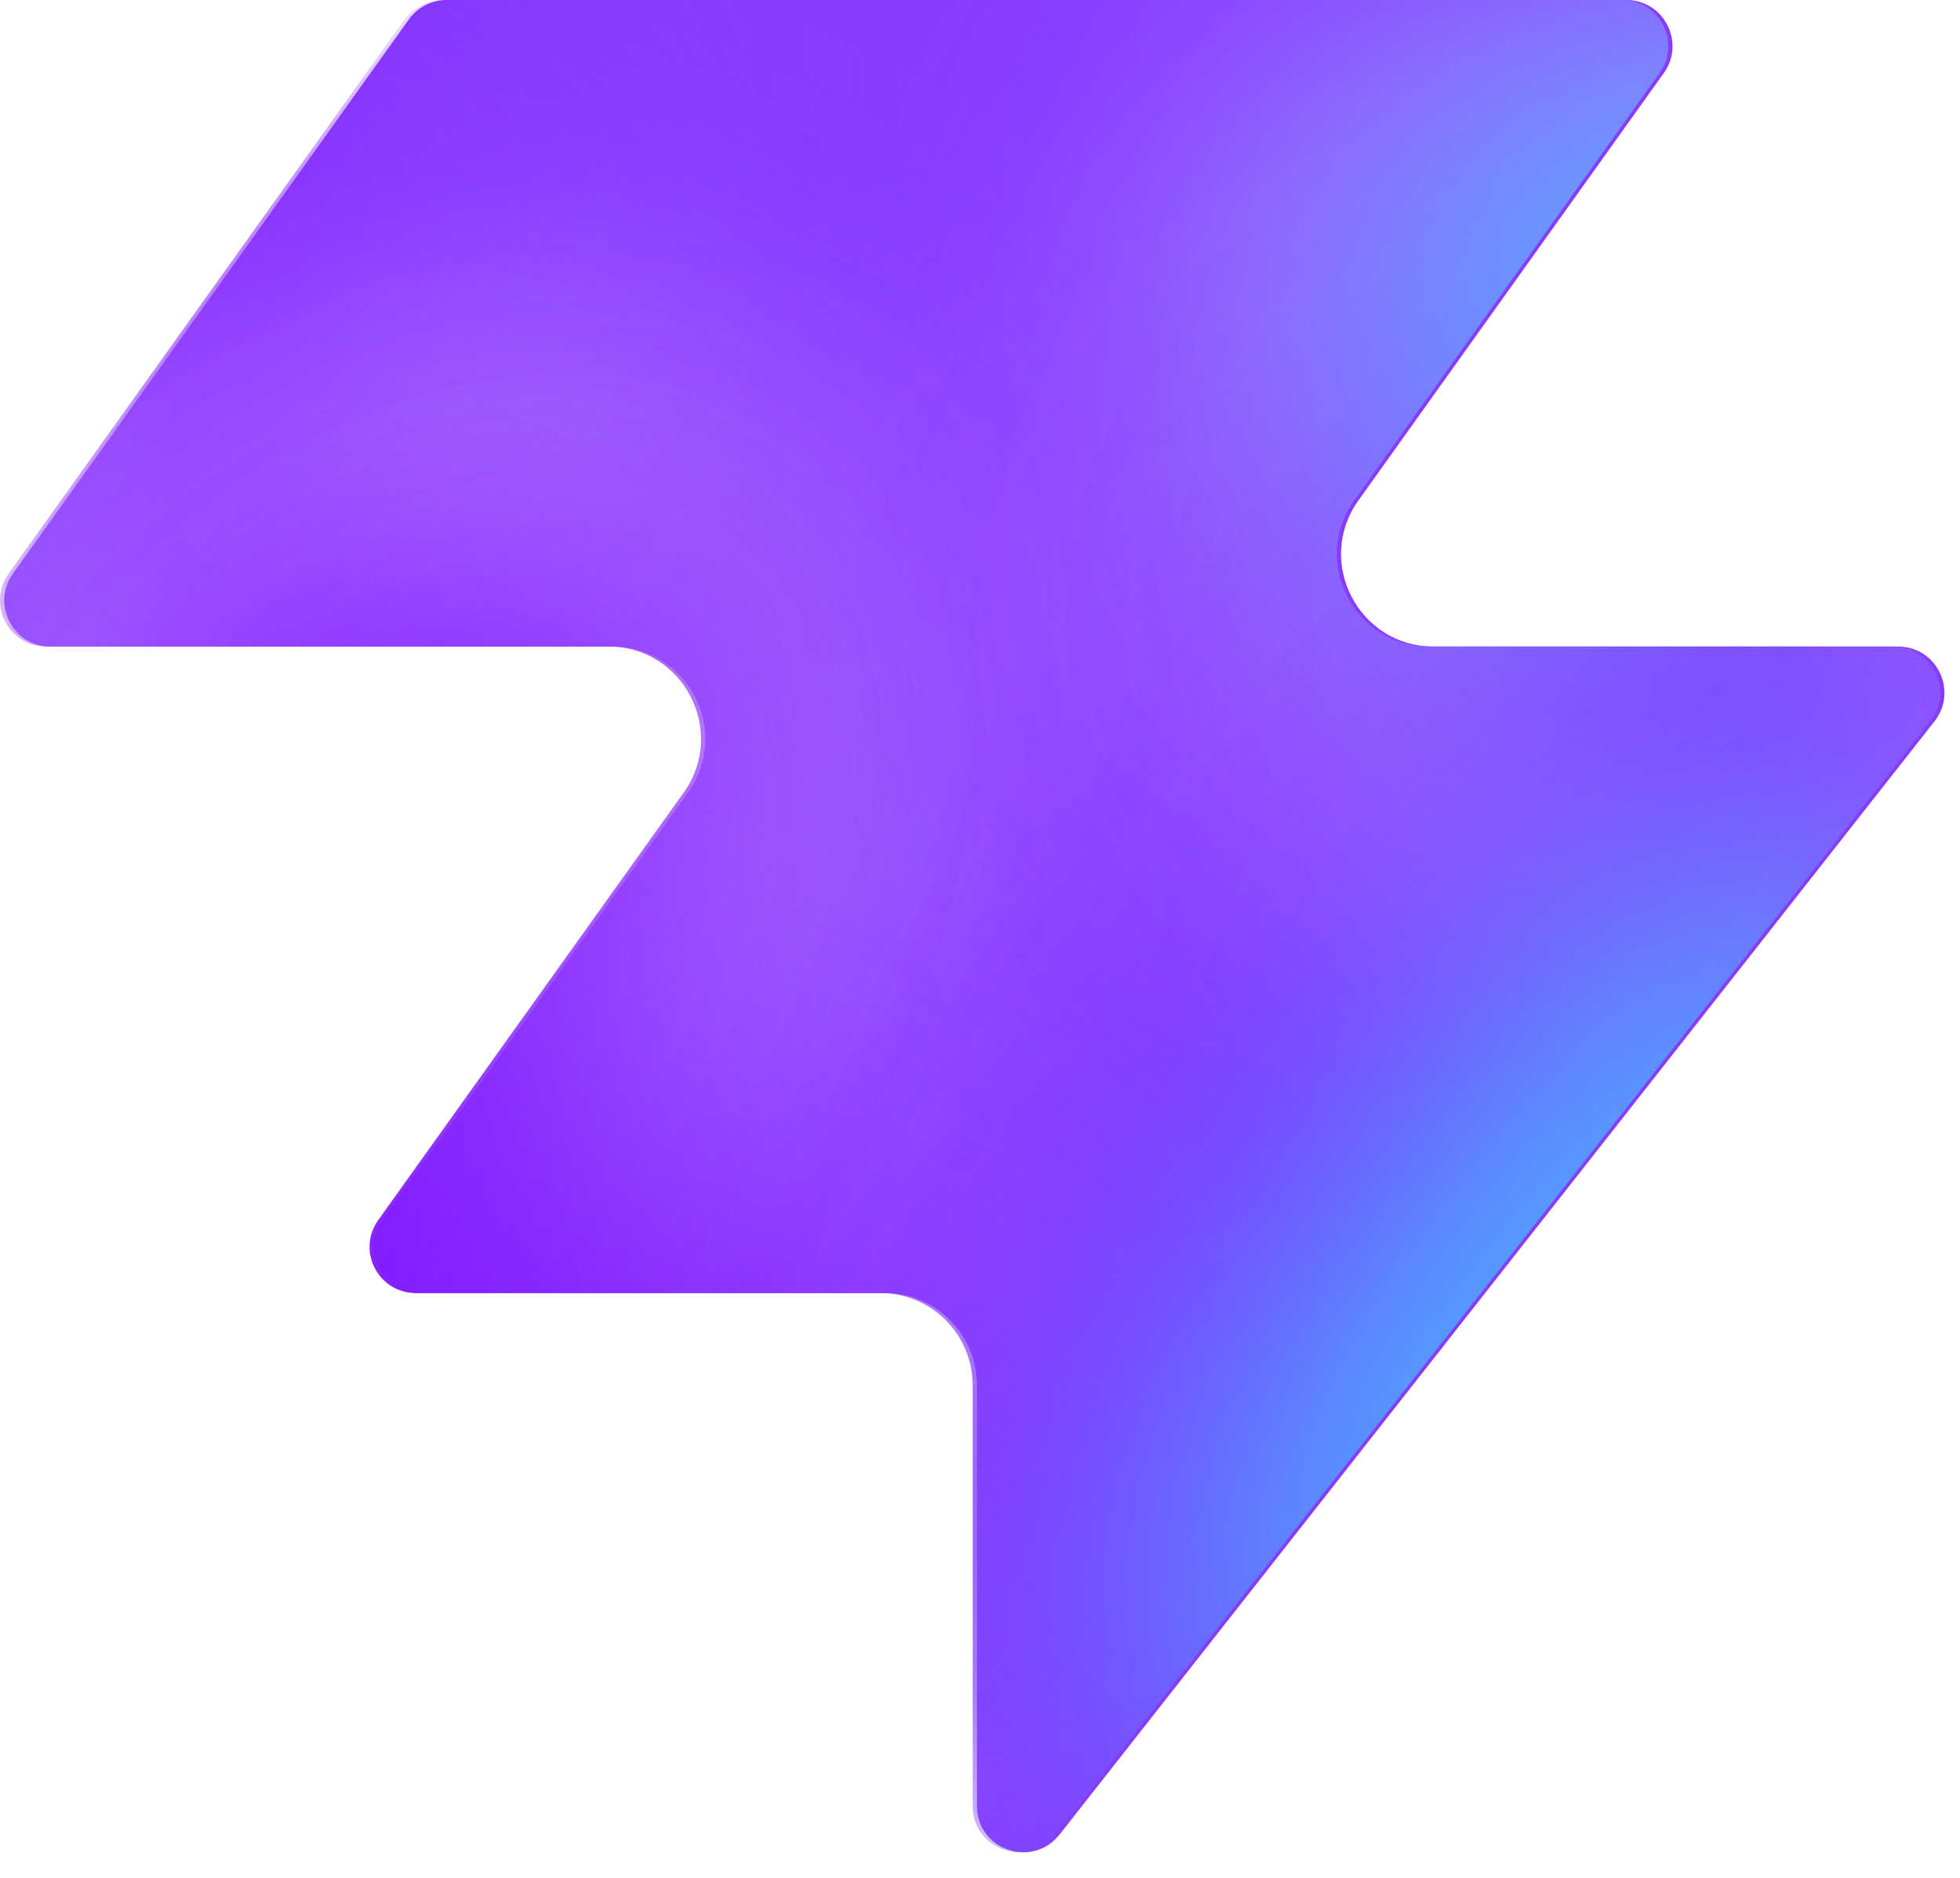
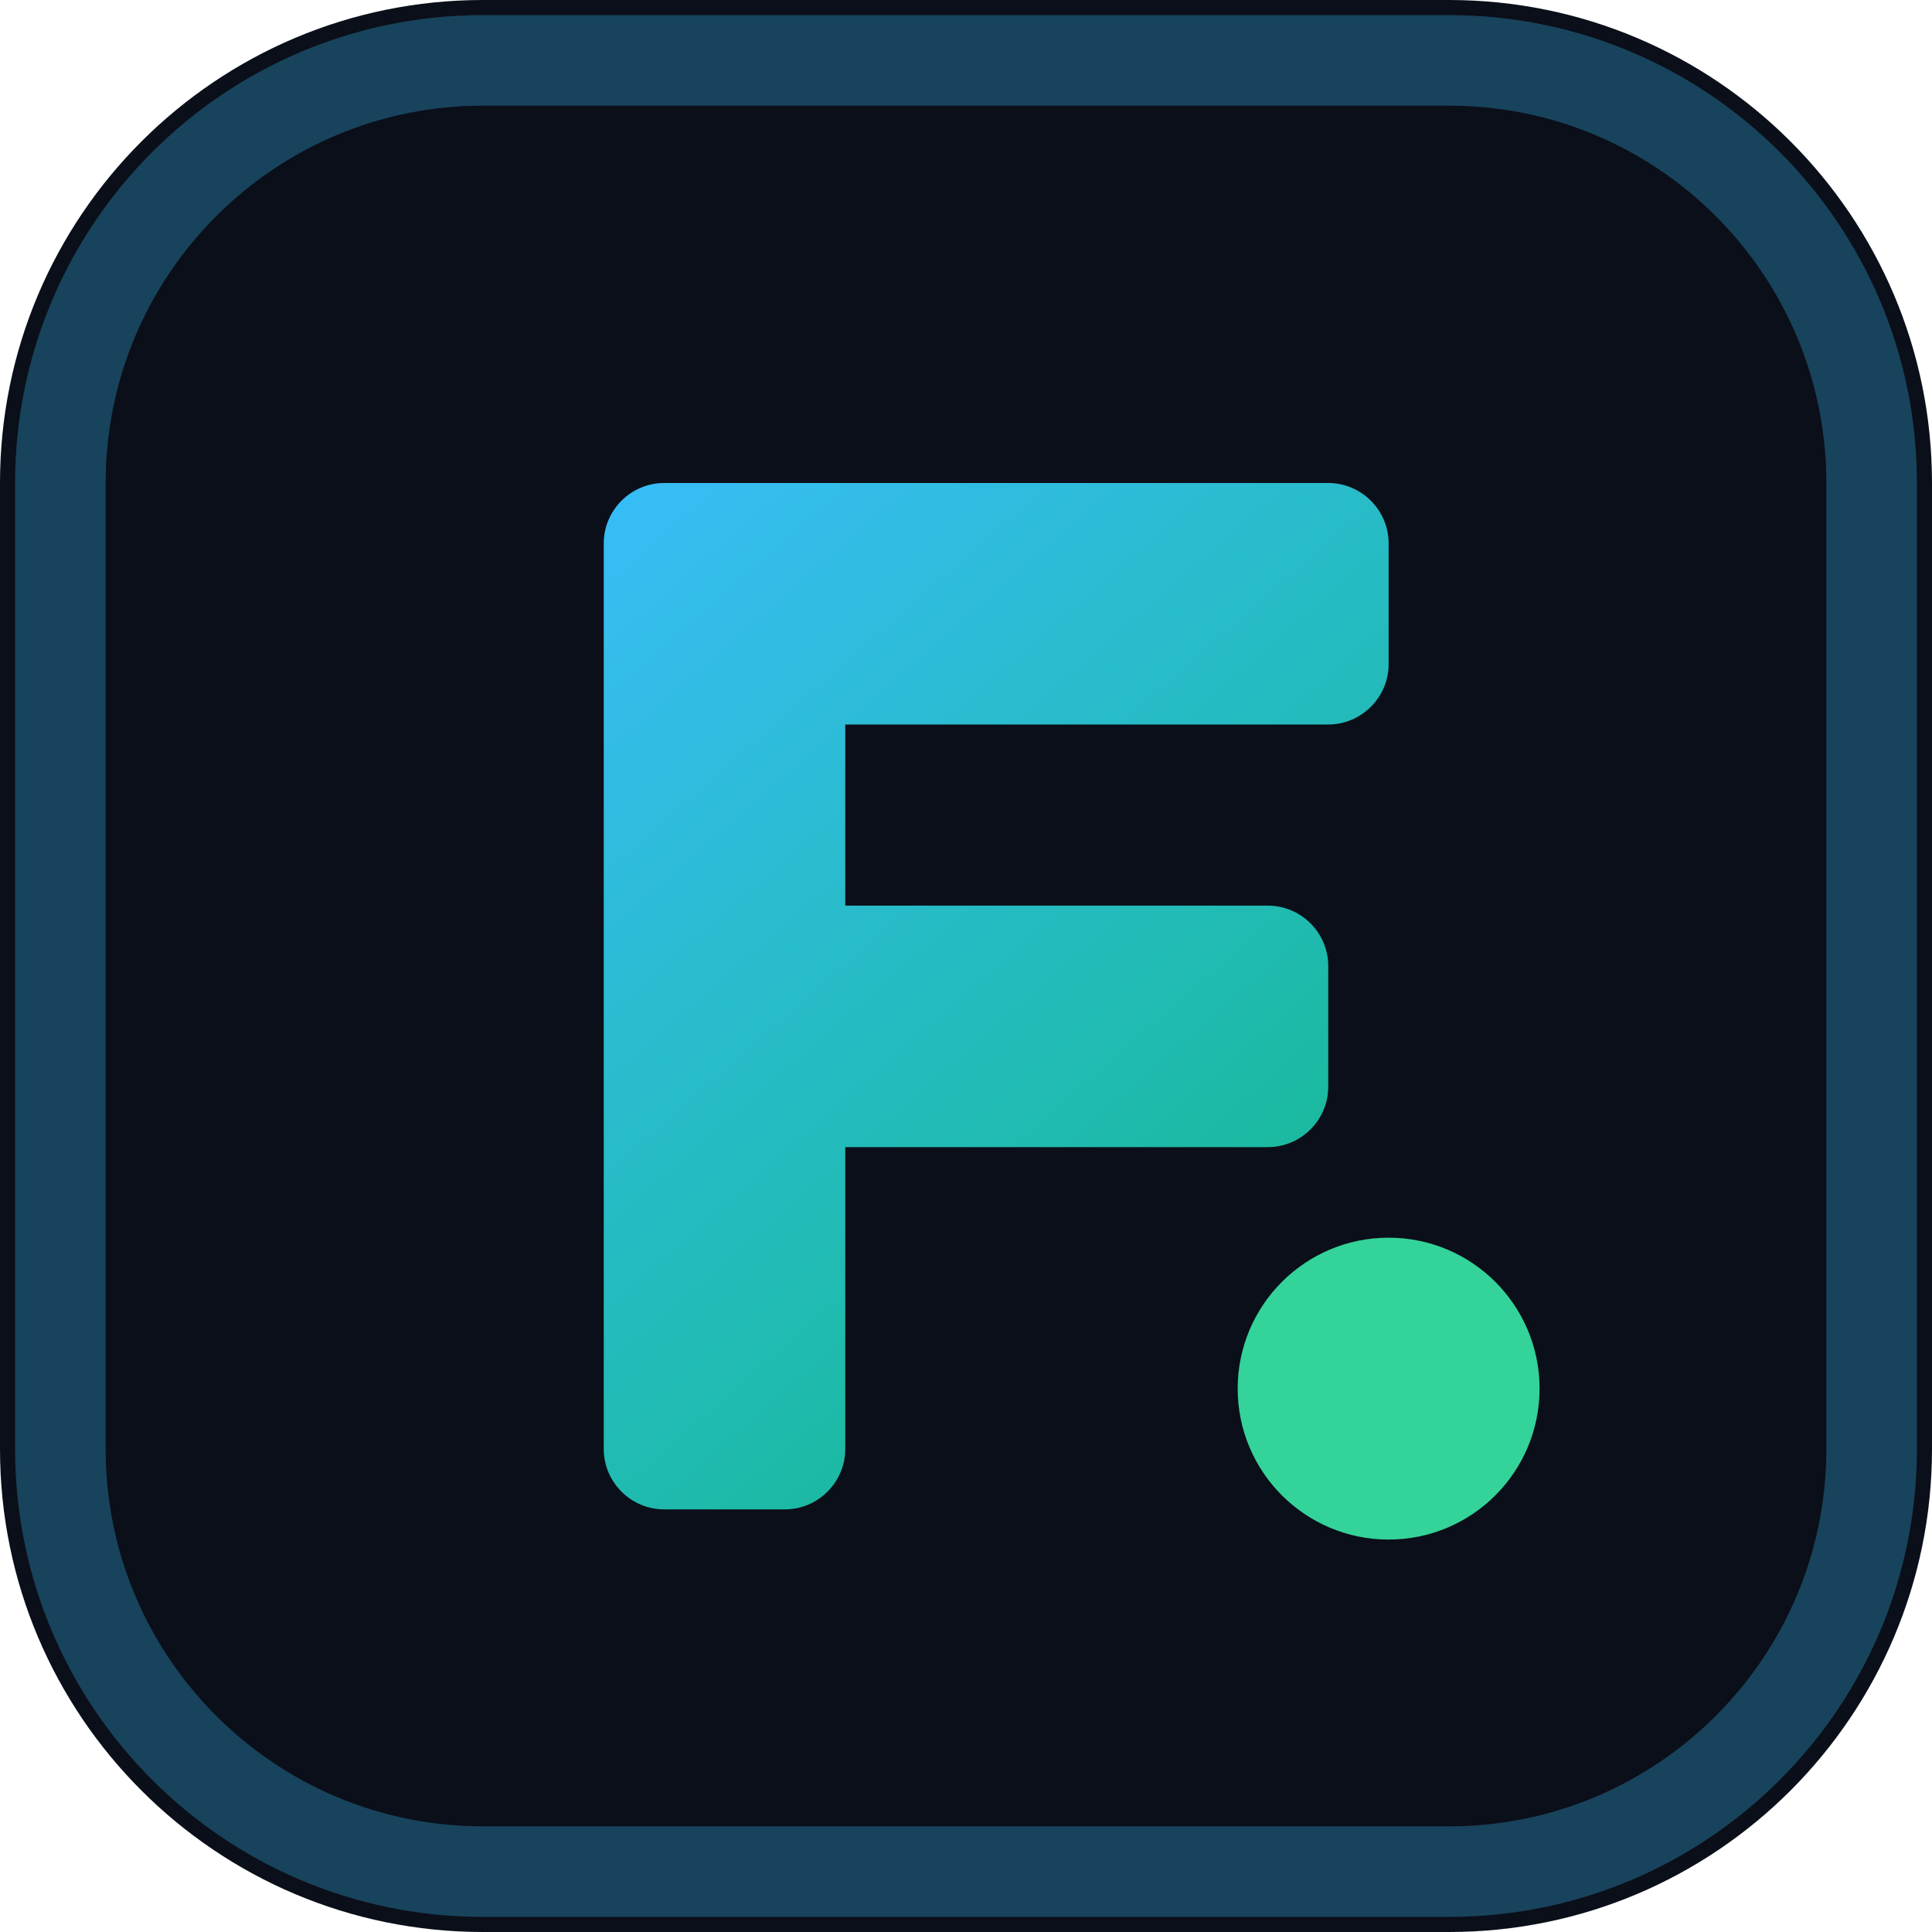
- <svg xmlns="http://www.w3.org/2000/svg" width="48" height="46" fill="none" viewBox="0 0 48 46">
-   <path fill="#863bff" d="M25.946 44.938c-.664.845-2.021.375-2.021-.698V33.937a2.26 2.26 0 0 0-2.262-2.262H10.287c-.92 0-1.456-1.04-.92-1.788l7.48-10.471c1.07-1.497 0-3.578-1.842-3.578H1.237c-.92 0-1.456-1.04-.92-1.788L10.013.474c.214-.297.556-.474.92-.474h28.894c.92 0 1.456 1.04.92 1.788l-7.48 10.471c-1.07 1.498 0 3.579 1.842 3.579h11.377c.943 0 1.473 1.088.89 1.83L25.947 44.94z" style="fill:#863bff;fill:color(display-p3 .525 .23 1);fill-opacity:1" />
-   <mask id="a" width="48" height="46" x="0" y="0" maskUnits="userSpaceOnUse" style="mask-type:alpha">
-     <path fill="#000" d="M25.842 44.938c-.664.844-2.021.375-2.021-.698V33.937a2.26 2.26 0 0 0-2.262-2.262H10.183c-.92 0-1.456-1.04-.92-1.788l7.48-10.471c1.07-1.498 0-3.579-1.842-3.579H1.133c-.92 0-1.456-1.04-.92-1.787L9.91.473c.214-.297.556-.474.92-.474h28.894c.92 0 1.456 1.04.92 1.788l-7.48 10.471c-1.07 1.498 0 3.578 1.842 3.578h11.377c.943 0 1.473 1.088.89 1.832L25.843 44.94z" style="fill:#000;fill-opacity:1" />
-   </mask>
-   <g mask="url(#a)">
-     <g filter="url(#b)">
-       <ellipse cx="5.508" cy="14.704" fill="#ede6ff" rx="5.508" ry="14.704" style="fill:#ede6ff;fill:color(display-p3 .927 .903 1);fill-opacity:1" transform="matrix(.00324 1 1 -.00324 -4.47 31.516)" />
-     </g>
-     <g filter="url(#c)">
-       <ellipse cx="10.399" cy="29.851" fill="#ede6ff" rx="10.399" ry="29.851" style="fill:#ede6ff;fill:color(display-p3 .927 .903 1);fill-opacity:1" transform="matrix(.00324 1 1 -.00324 -39.328 7.883)" />
-     </g>
-     <g filter="url(#d)">
-       <ellipse cx="5.508" cy="30.487" fill="#7e14ff" rx="5.508" ry="30.487" style="fill:#7e14ff;fill:color(display-p3 .492 .077 1);fill-opacity:1" transform="rotate(89.814 -25.913 -14.639)scale(1 -1)" />
-     </g>
-     <g filter="url(#e)">
-       <ellipse cx="5.508" cy="30.599" fill="#7e14ff" rx="5.508" ry="30.599" style="fill:#7e14ff;fill:color(display-p3 .492 .077 1);fill-opacity:1" transform="rotate(89.814 -32.644 -3.334)scale(1 -1)" />
-     </g>
-     <g filter="url(#f)">
-       <ellipse cx="5.508" cy="30.599" fill="#7e14ff" rx="5.508" ry="30.599" style="fill:#7e14ff;fill:color(display-p3 .492 .077 1);fill-opacity:1" transform="matrix(.00324 1 1 -.00324 -34.34 30.47)" />
-     </g>
-     <g filter="url(#g)">
-       <ellipse cx="14.072" cy="22.078" fill="#ede6ff" rx="14.072" ry="22.078" style="fill:#ede6ff;fill:color(display-p3 .927 .903 1);fill-opacity:1" transform="rotate(93.35 24.506 48.493)scale(-1 1)" />
-     </g>
-     <g filter="url(#h)">
-       <ellipse cx="3.47" cy="21.501" fill="#7e14ff" rx="3.47" ry="21.501" style="fill:#7e14ff;fill:color(display-p3 .492 .077 1);fill-opacity:1" transform="rotate(89.009 28.708 47.59)scale(-1 1)" />
-     </g>
-     <g filter="url(#i)">
-       <ellipse cx="3.47" cy="21.501" fill="#7e14ff" rx="3.47" ry="21.501" style="fill:#7e14ff;fill:color(display-p3 .492 .077 1);fill-opacity:1" transform="rotate(89.009 28.708 47.59)scale(-1 1)" />
-     </g>
-     <g filter="url(#j)">
-       <ellipse cx=".387" cy="8.972" fill="#7e14ff" rx="4.407" ry="29.108" style="fill:#7e14ff;fill:color(display-p3 .492 .077 1);fill-opacity:1" transform="rotate(39.51 .387 8.972)" />
-     </g>
-     <g filter="url(#k)">
-       <ellipse cx="47.523" cy="-6.092" fill="#7e14ff" rx="4.407" ry="29.108" style="fill:#7e14ff;fill:color(display-p3 .492 .077 1);fill-opacity:1" transform="rotate(37.892 47.523 -6.092)" />
-     </g>
-     <g filter="url(#l)">
-       <ellipse cx="41.412" cy="6.333" fill="#47bfff" rx="5.971" ry="9.665" style="fill:#47bfff;fill:color(display-p3 .28 .748 1);fill-opacity:1" transform="rotate(37.892 41.412 6.333)" />
-     </g>
-     <g filter="url(#m)">
-       <ellipse cx="-1.879" cy="38.332" fill="#7e14ff" rx="4.407" ry="29.108" style="fill:#7e14ff;fill:color(display-p3 .492 .077 1);fill-opacity:1" transform="rotate(37.892 -1.88 38.332)" />
-     </g>
-     <g filter="url(#n)">
-       <ellipse cx="-1.879" cy="38.332" fill="#7e14ff" rx="4.407" ry="29.108" style="fill:#7e14ff;fill:color(display-p3 .492 .077 1);fill-opacity:1" transform="rotate(37.892 -1.88 38.332)" />
-     </g>
-     <g filter="url(#o)">
-       <ellipse cx="35.651" cy="29.907" fill="#7e14ff" rx="4.407" ry="29.108" style="fill:#7e14ff;fill:color(display-p3 .492 .077 1);fill-opacity:1" transform="rotate(37.892 35.651 29.907)" />
-     </g>
-     <g filter="url(#p)">
-       <ellipse cx="38.418" cy="32.4" fill="#47bfff" rx="5.971" ry="15.297" style="fill:#47bfff;fill:color(display-p3 .28 .748 1);fill-opacity:1" transform="rotate(37.892 38.418 32.4)" />
-     </g>
-   </g>
+ <svg xmlns="http://www.w3.org/2000/svg" viewBox="0 0 32 32" fill="none">
+   <rect width="32" height="32" rx="8" fill="#0B0F19" />
+   <rect x="1" y="1" width="30" height="30" rx="7" stroke="#38BDF8" stroke-width="1.5" stroke-opacity="0.3" />
+   <path d="M10 8h12c0.55 0 1 0.45 1 1v2c0 0.55-0.45 1-1 1h-8v3h7c0.55 0 1 0.45 1 1v2c0 0.55-0.45 1-1 1h-7v5c0 0.55-0.45 1-1 1h-2c-0.55 0-1-0.45-1-1V9c0-0.55 0.45-1 1-1z" fill="url(#grad)" />
+   <circle cx="23" cy="23" r="2.5" fill="#34D399" />
  <defs>
-     <filter id="b" width="60.045" height="41.654" x="-19.77" y="16.149" color-interpolation-filters="sRGB" filterUnits="userSpaceOnUse">
-       <feFlood flood-opacity="0" result="BackgroundImageFix" />
-       <feBlend in="SourceGraphic" in2="BackgroundImageFix" result="shape" />
-       <feGaussianBlur result="effect1_foregroundBlur_2002_17158" stdDeviation="7.659" />
-     </filter>
-     <filter id="c" width="90.34" height="51.437" x="-54.613" y="-7.533" color-interpolation-filters="sRGB" filterUnits="userSpaceOnUse">
-       <feFlood flood-opacity="0" result="BackgroundImageFix" />
-       <feBlend in="SourceGraphic" in2="BackgroundImageFix" result="shape" />
-       <feGaussianBlur result="effect1_foregroundBlur_2002_17158" stdDeviation="7.659" />
-     </filter>
-     <filter id="d" width="79.355" height="29.4" x="-49.64" y="2.03" color-interpolation-filters="sRGB" filterUnits="userSpaceOnUse">
-       <feFlood flood-opacity="0" result="BackgroundImageFix" />
-       <feBlend in="SourceGraphic" in2="BackgroundImageFix" result="shape" />
-       <feGaussianBlur result="effect1_foregroundBlur_2002_17158" stdDeviation="4.596" />
-     </filter>
-     <filter id="e" width="79.579" height="29.4" x="-45.045" y="20.029" color-interpolation-filters="sRGB" filterUnits="userSpaceOnUse">
-       <feFlood flood-opacity="0" result="BackgroundImageFix" />
-       <feBlend in="SourceGraphic" in2="BackgroundImageFix" result="shape" />
-       <feGaussianBlur result="effect1_foregroundBlur_2002_17158" stdDeviation="4.596" />
-     </filter>
-     <filter id="f" width="79.579" height="29.4" x="-43.513" y="21.178" color-interpolation-filters="sRGB" filterUnits="userSpaceOnUse">
-       <feFlood flood-opacity="0" result="BackgroundImageFix" />
-       <feBlend in="SourceGraphic" in2="BackgroundImageFix" result="shape" />
-       <feGaussianBlur result="effect1_foregroundBlur_2002_17158" stdDeviation="4.596" />
-     </filter>
-     <filter id="g" width="74.749" height="58.852" x="15.756" y="-17.901" color-interpolation-filters="sRGB" filterUnits="userSpaceOnUse">
-       <feFlood flood-opacity="0" result="BackgroundImageFix" />
-       <feBlend in="SourceGraphic" in2="BackgroundImageFix" result="shape" />
-       <feGaussianBlur result="effect1_foregroundBlur_2002_17158" stdDeviation="7.659" />
-     </filter>
-     <filter id="h" width="61.377" height="25.362" x="23.548" y="2.284" color-interpolation-filters="sRGB" filterUnits="userSpaceOnUse">
-       <feFlood flood-opacity="0" result="BackgroundImageFix" />
-       <feBlend in="SourceGraphic" in2="BackgroundImageFix" result="shape" />
-       <feGaussianBlur result="effect1_foregroundBlur_2002_17158" stdDeviation="4.596" />
-     </filter>
-     <filter id="i" width="61.377" height="25.362" x="23.548" y="2.284" color-interpolation-filters="sRGB" filterUnits="userSpaceOnUse">
-       <feFlood flood-opacity="0" result="BackgroundImageFix" />
-       <feBlend in="SourceGraphic" in2="BackgroundImageFix" result="shape" />
-       <feGaussianBlur result="effect1_foregroundBlur_2002_17158" stdDeviation="4.596" />
-     </filter>
-     <filter id="j" width="56.045" height="63.649" x="-27.636" y="-22.853" color-interpolation-filters="sRGB" filterUnits="userSpaceOnUse">
-       <feFlood flood-opacity="0" result="BackgroundImageFix" />
-       <feBlend in="SourceGraphic" in2="BackgroundImageFix" result="shape" />
-       <feGaussianBlur result="effect1_foregroundBlur_2002_17158" stdDeviation="4.596" />
-     </filter>
-     <filter id="k" width="54.814" height="64.646" x="20.116" y="-38.415" color-interpolation-filters="sRGB" filterUnits="userSpaceOnUse">
-       <feFlood flood-opacity="0" result="BackgroundImageFix" />
-       <feBlend in="SourceGraphic" in2="BackgroundImageFix" result="shape" />
-       <feGaussianBlur result="effect1_foregroundBlur_2002_17158" stdDeviation="4.596" />
-     </filter>
-     <filter id="l" width="33.541" height="35.313" x="24.641" y="-11.323" color-interpolation-filters="sRGB" filterUnits="userSpaceOnUse">
-       <feFlood flood-opacity="0" result="BackgroundImageFix" />
-       <feBlend in="SourceGraphic" in2="BackgroundImageFix" result="shape" />
-       <feGaussianBlur result="effect1_foregroundBlur_2002_17158" stdDeviation="4.596" />
-     </filter>
-     <filter id="m" width="54.814" height="64.646" x="-29.286" y="6.009" color-interpolation-filters="sRGB" filterUnits="userSpaceOnUse">
-       <feFlood flood-opacity="0" result="BackgroundImageFix" />
-       <feBlend in="SourceGraphic" in2="BackgroundImageFix" result="shape" />
-       <feGaussianBlur result="effect1_foregroundBlur_2002_17158" stdDeviation="4.596" />
-     </filter>
-     <filter id="n" width="54.814" height="64.646" x="-29.286" y="6.009" color-interpolation-filters="sRGB" filterUnits="userSpaceOnUse">
-       <feFlood flood-opacity="0" result="BackgroundImageFix" />
-       <feBlend in="SourceGraphic" in2="BackgroundImageFix" result="shape" />
-       <feGaussianBlur result="effect1_foregroundBlur_2002_17158" stdDeviation="4.596" />
-     </filter>
-     <filter id="o" width="54.814" height="64.646" x="8.244" y="-2.416" color-interpolation-filters="sRGB" filterUnits="userSpaceOnUse">
-       <feFlood flood-opacity="0" result="BackgroundImageFix" />
-       <feBlend in="SourceGraphic" in2="BackgroundImageFix" result="shape" />
-       <feGaussianBlur result="effect1_foregroundBlur_2002_17158" stdDeviation="4.596" />
-     </filter>
-     <filter id="p" width="39.409" height="43.623" x="18.713" y="10.588" color-interpolation-filters="sRGB" filterUnits="userSpaceOnUse">
-       <feFlood flood-opacity="0" result="BackgroundImageFix" />
-       <feBlend in="SourceGraphic" in2="BackgroundImageFix" result="shape" />
-       <feGaussianBlur result="effect1_foregroundBlur_2002_17158" stdDeviation="4.596" />
-     </filter>
+     <linearGradient id="grad" x1="10" y1="8" x2="24" y2="24" gradientUnits="userSpaceOnUse">
+       <stop stop-color="#38BDF8" />
+       <stop offset="1" stop-color="#10B981" />
+     </linearGradient>
  </defs>
</svg>
